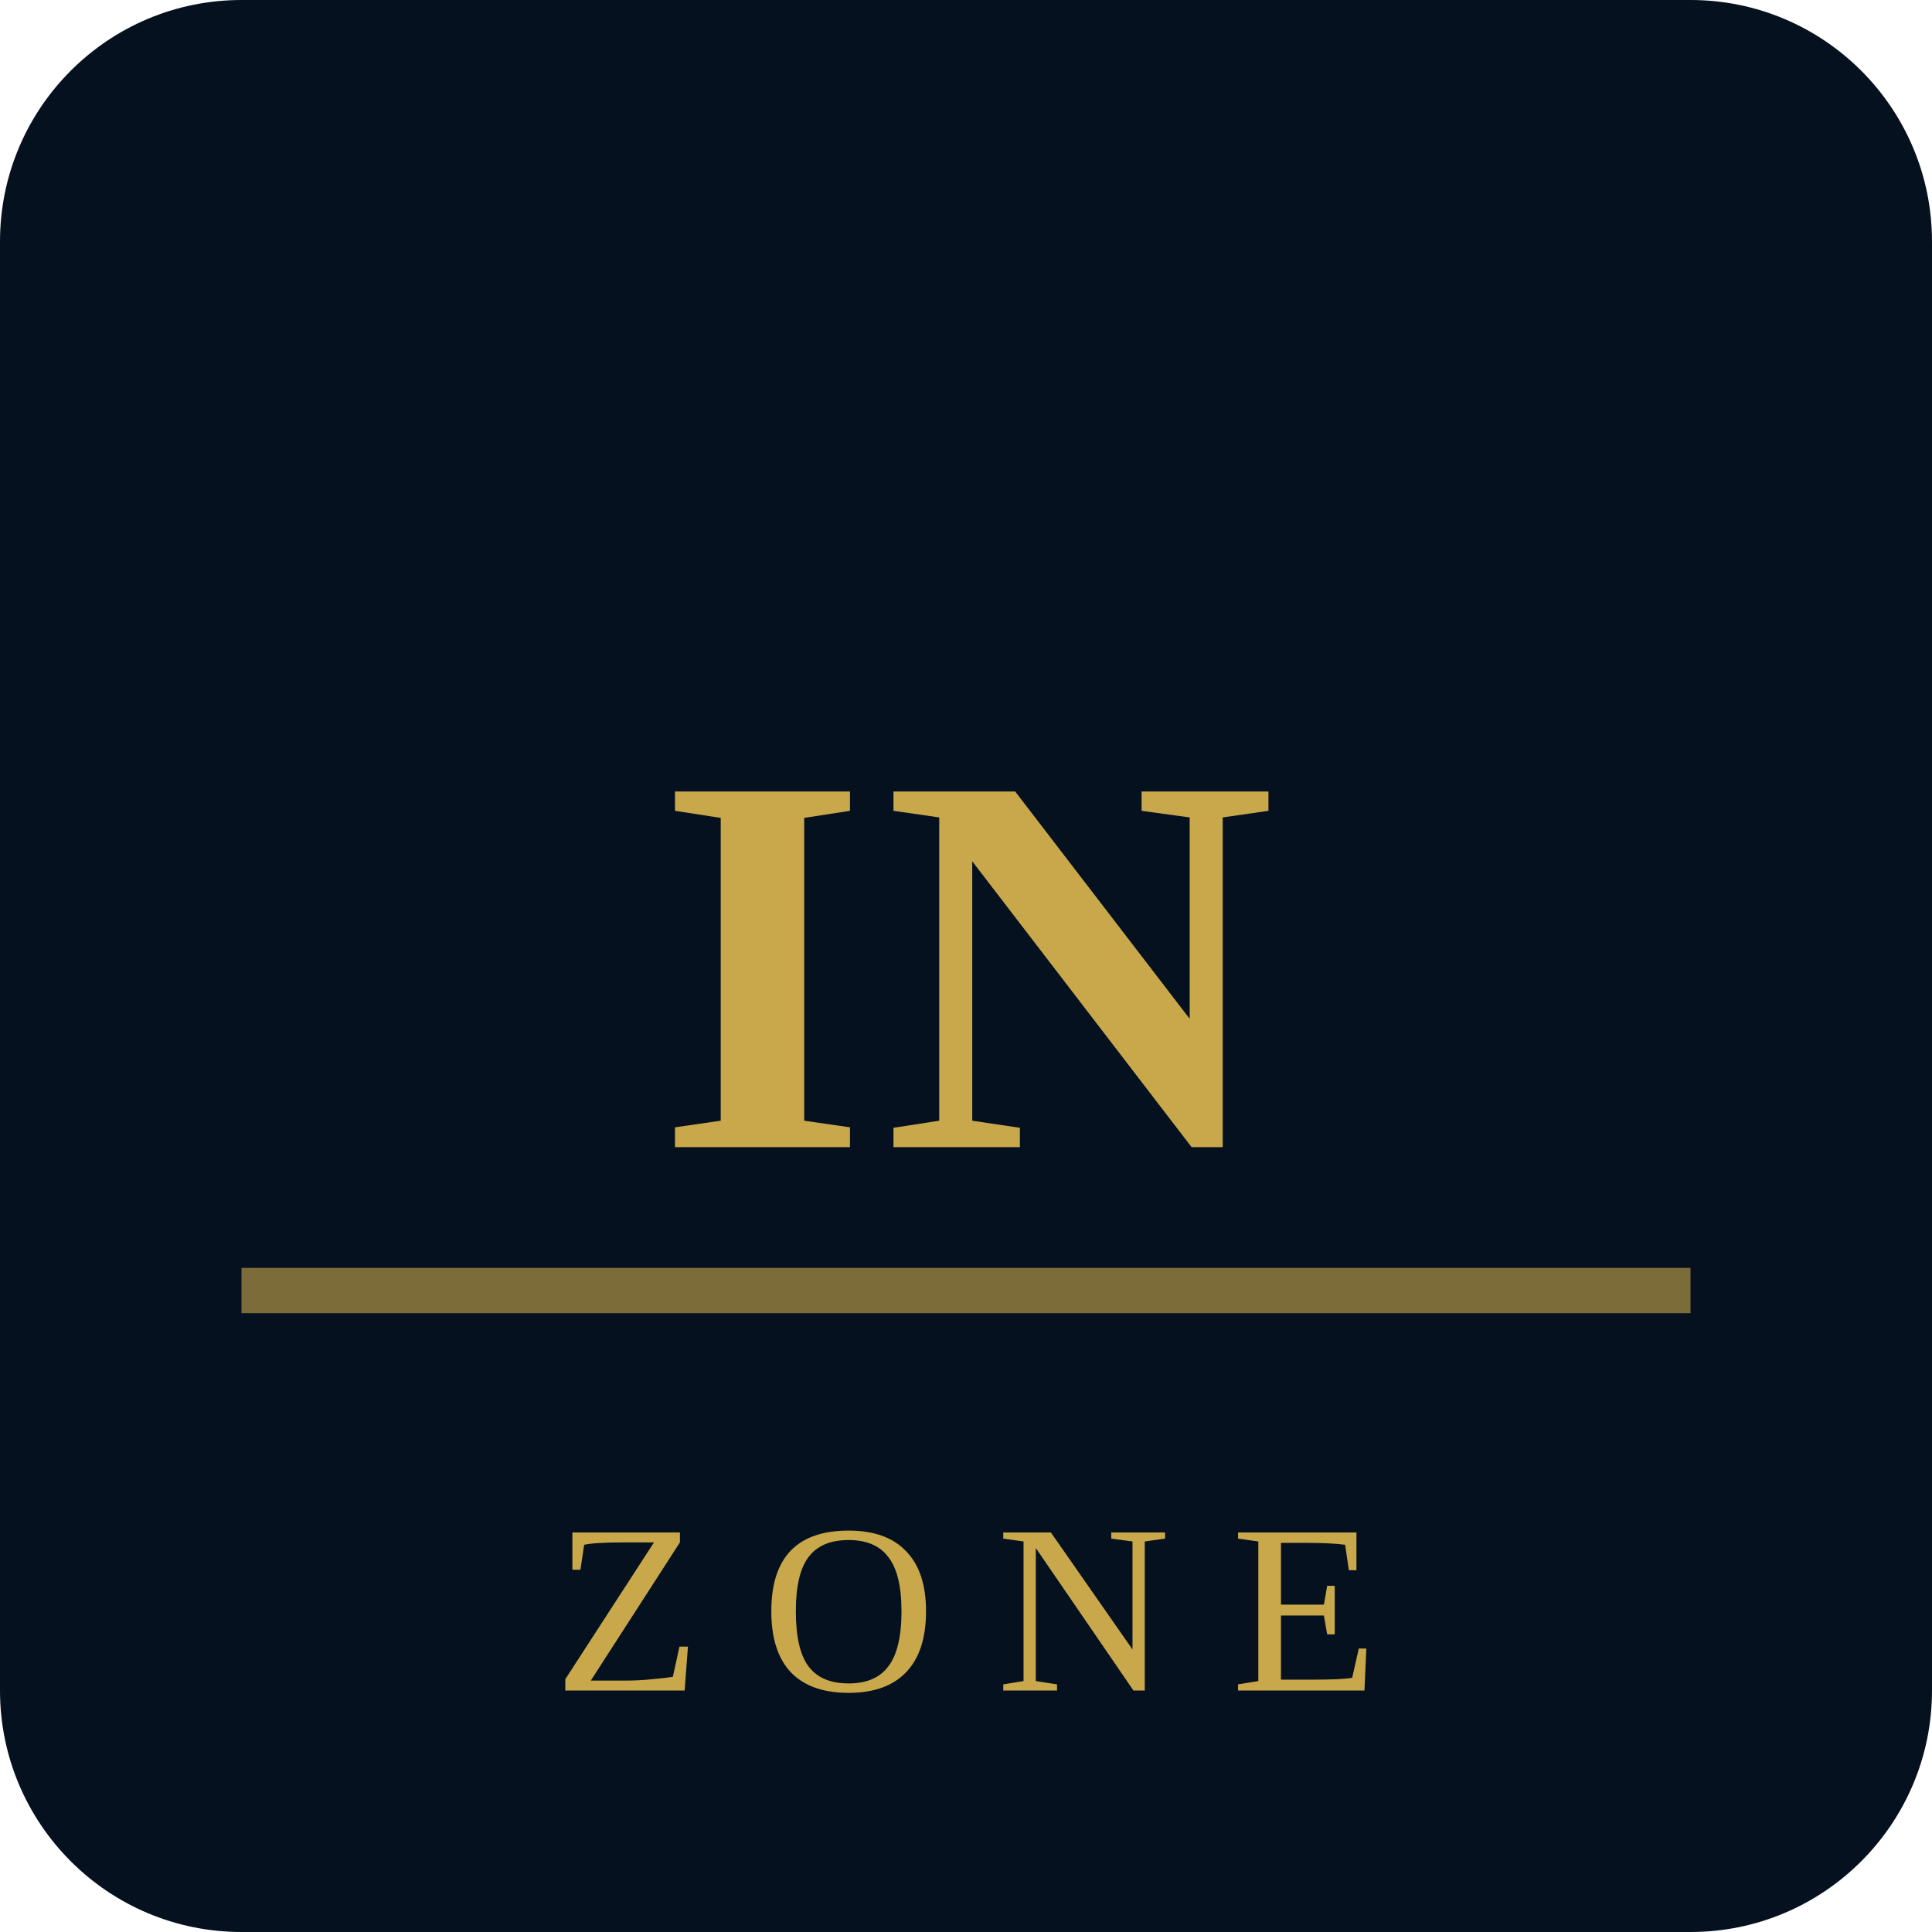
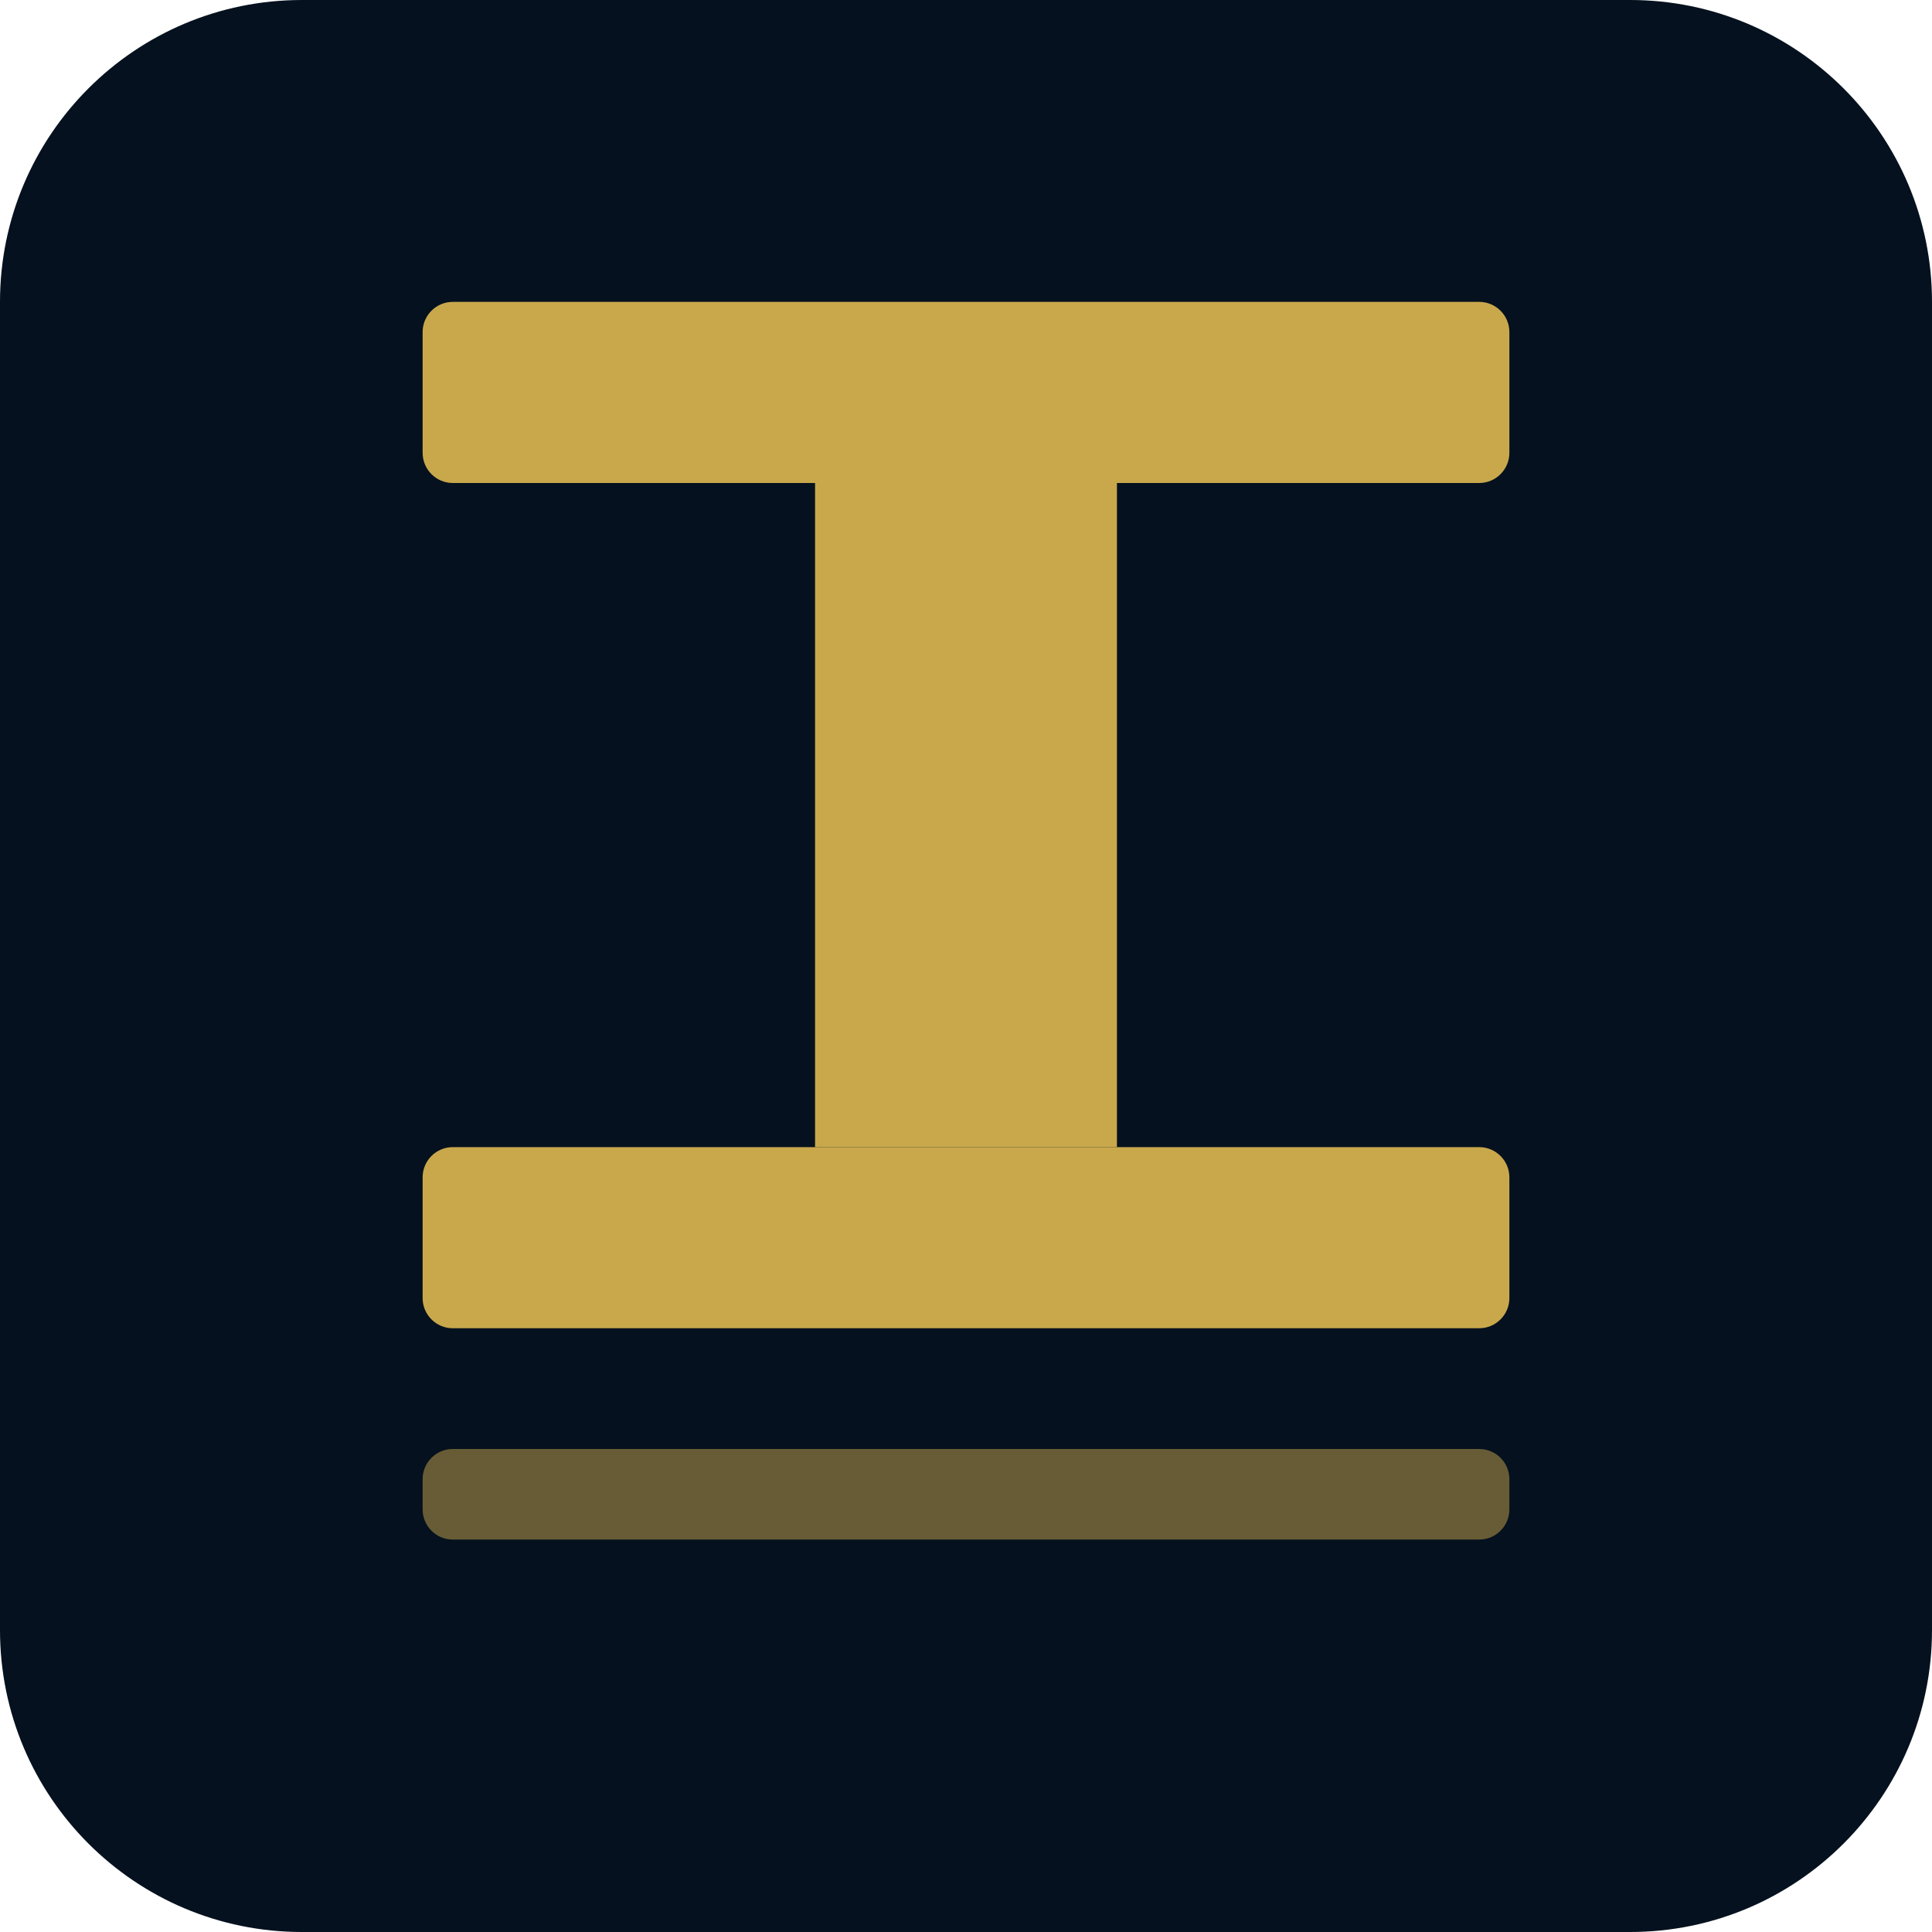
<svg xmlns="http://www.w3.org/2000/svg" viewBox="0 0 64 64">
-   <rect width="64" height="64" rx="8" fill="#05111e" />
-   <text x="32" y="38" font-family="Georgia, 'Times New Roman', serif" font-size="18" font-weight="700" fill="#C9A84C" text-anchor="middle" letter-spacing="0.5">IN</text>
-   <rect x="8" y="42" width="48" height="1.5" fill="#C9A84C" opacity="0.6" />
-   <text x="32" y="56" font-family="Georgia, 'Times New Roman', serif" font-size="8" font-weight="400" fill="#C9A84C" text-anchor="middle" letter-spacing="2">ZONE</text>
+   <rect width="64" height="64" rx="10" fill="#05111e" />
+   <rect x="14" y="10" width="36" height="6" rx="1" fill="#C9A84C" />
+   <rect x="27" y="16" width="10" height="22" fill="#C9A84C" />
+   <rect x="14" y="38" width="36" height="6" rx="1" fill="#C9A84C" />
+   <rect x="14" y="48" width="36" height="3" rx="1" fill="#C9A84C" opacity="0.5" />
</svg>
